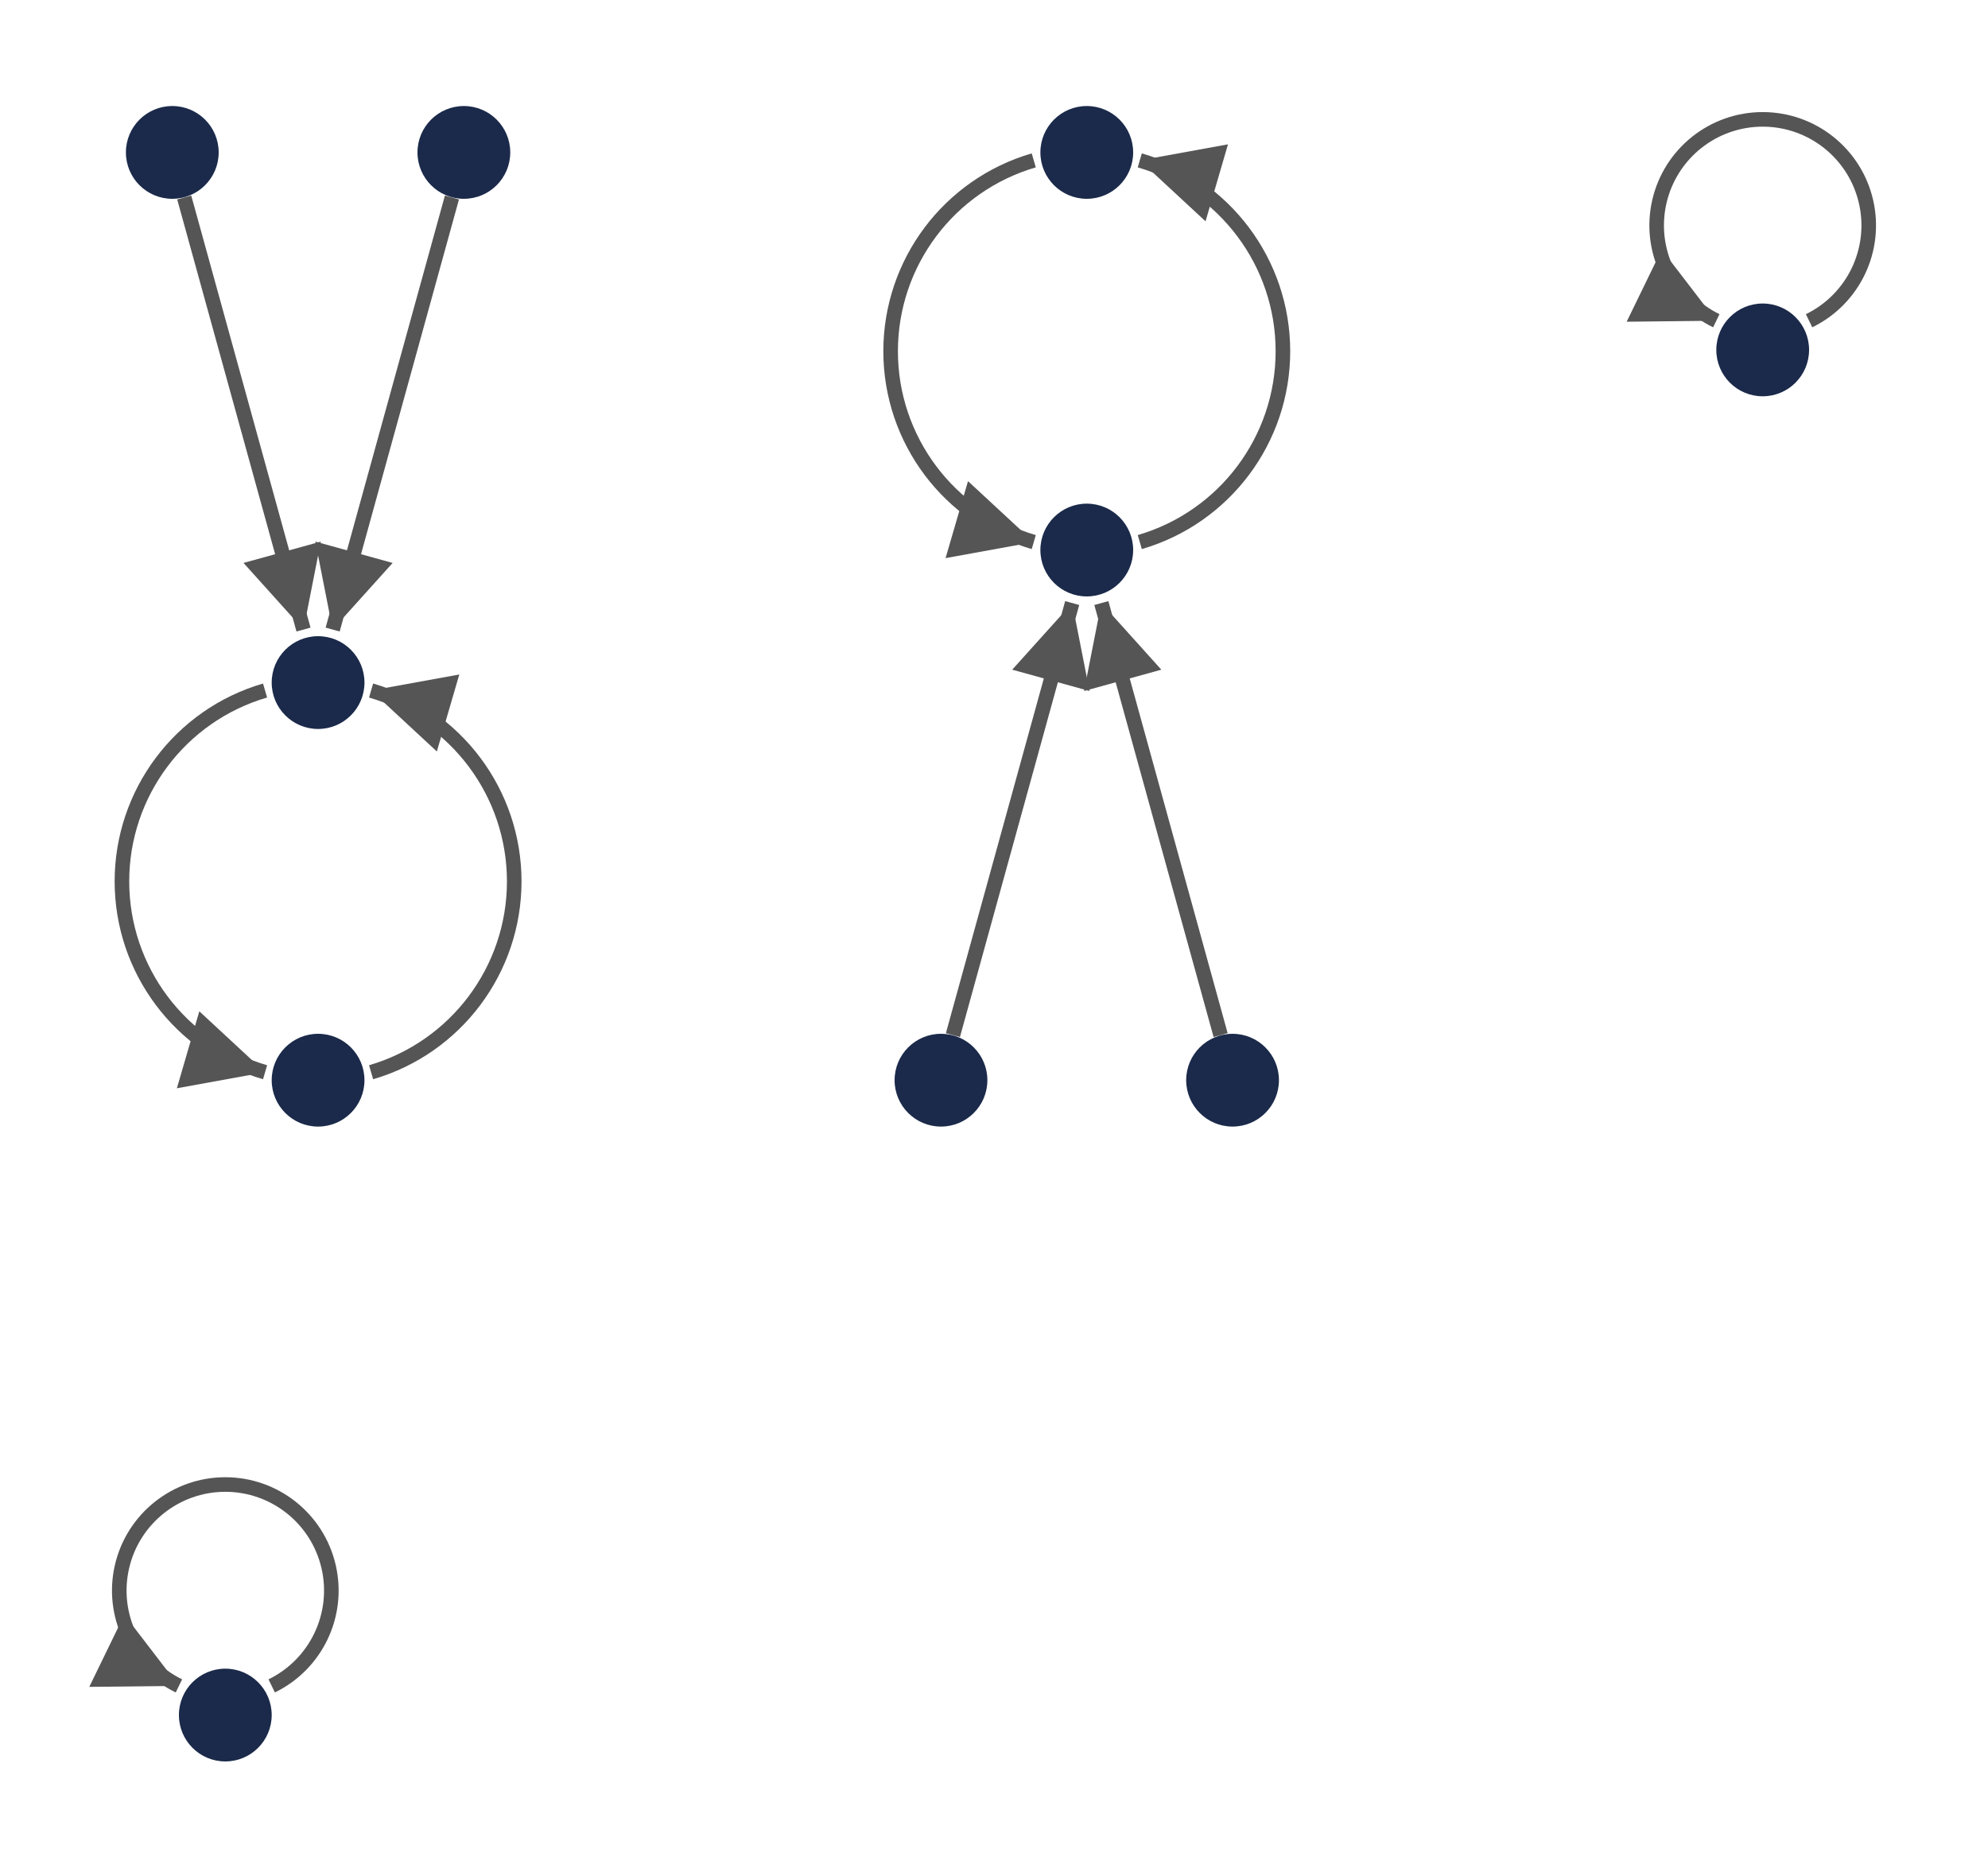
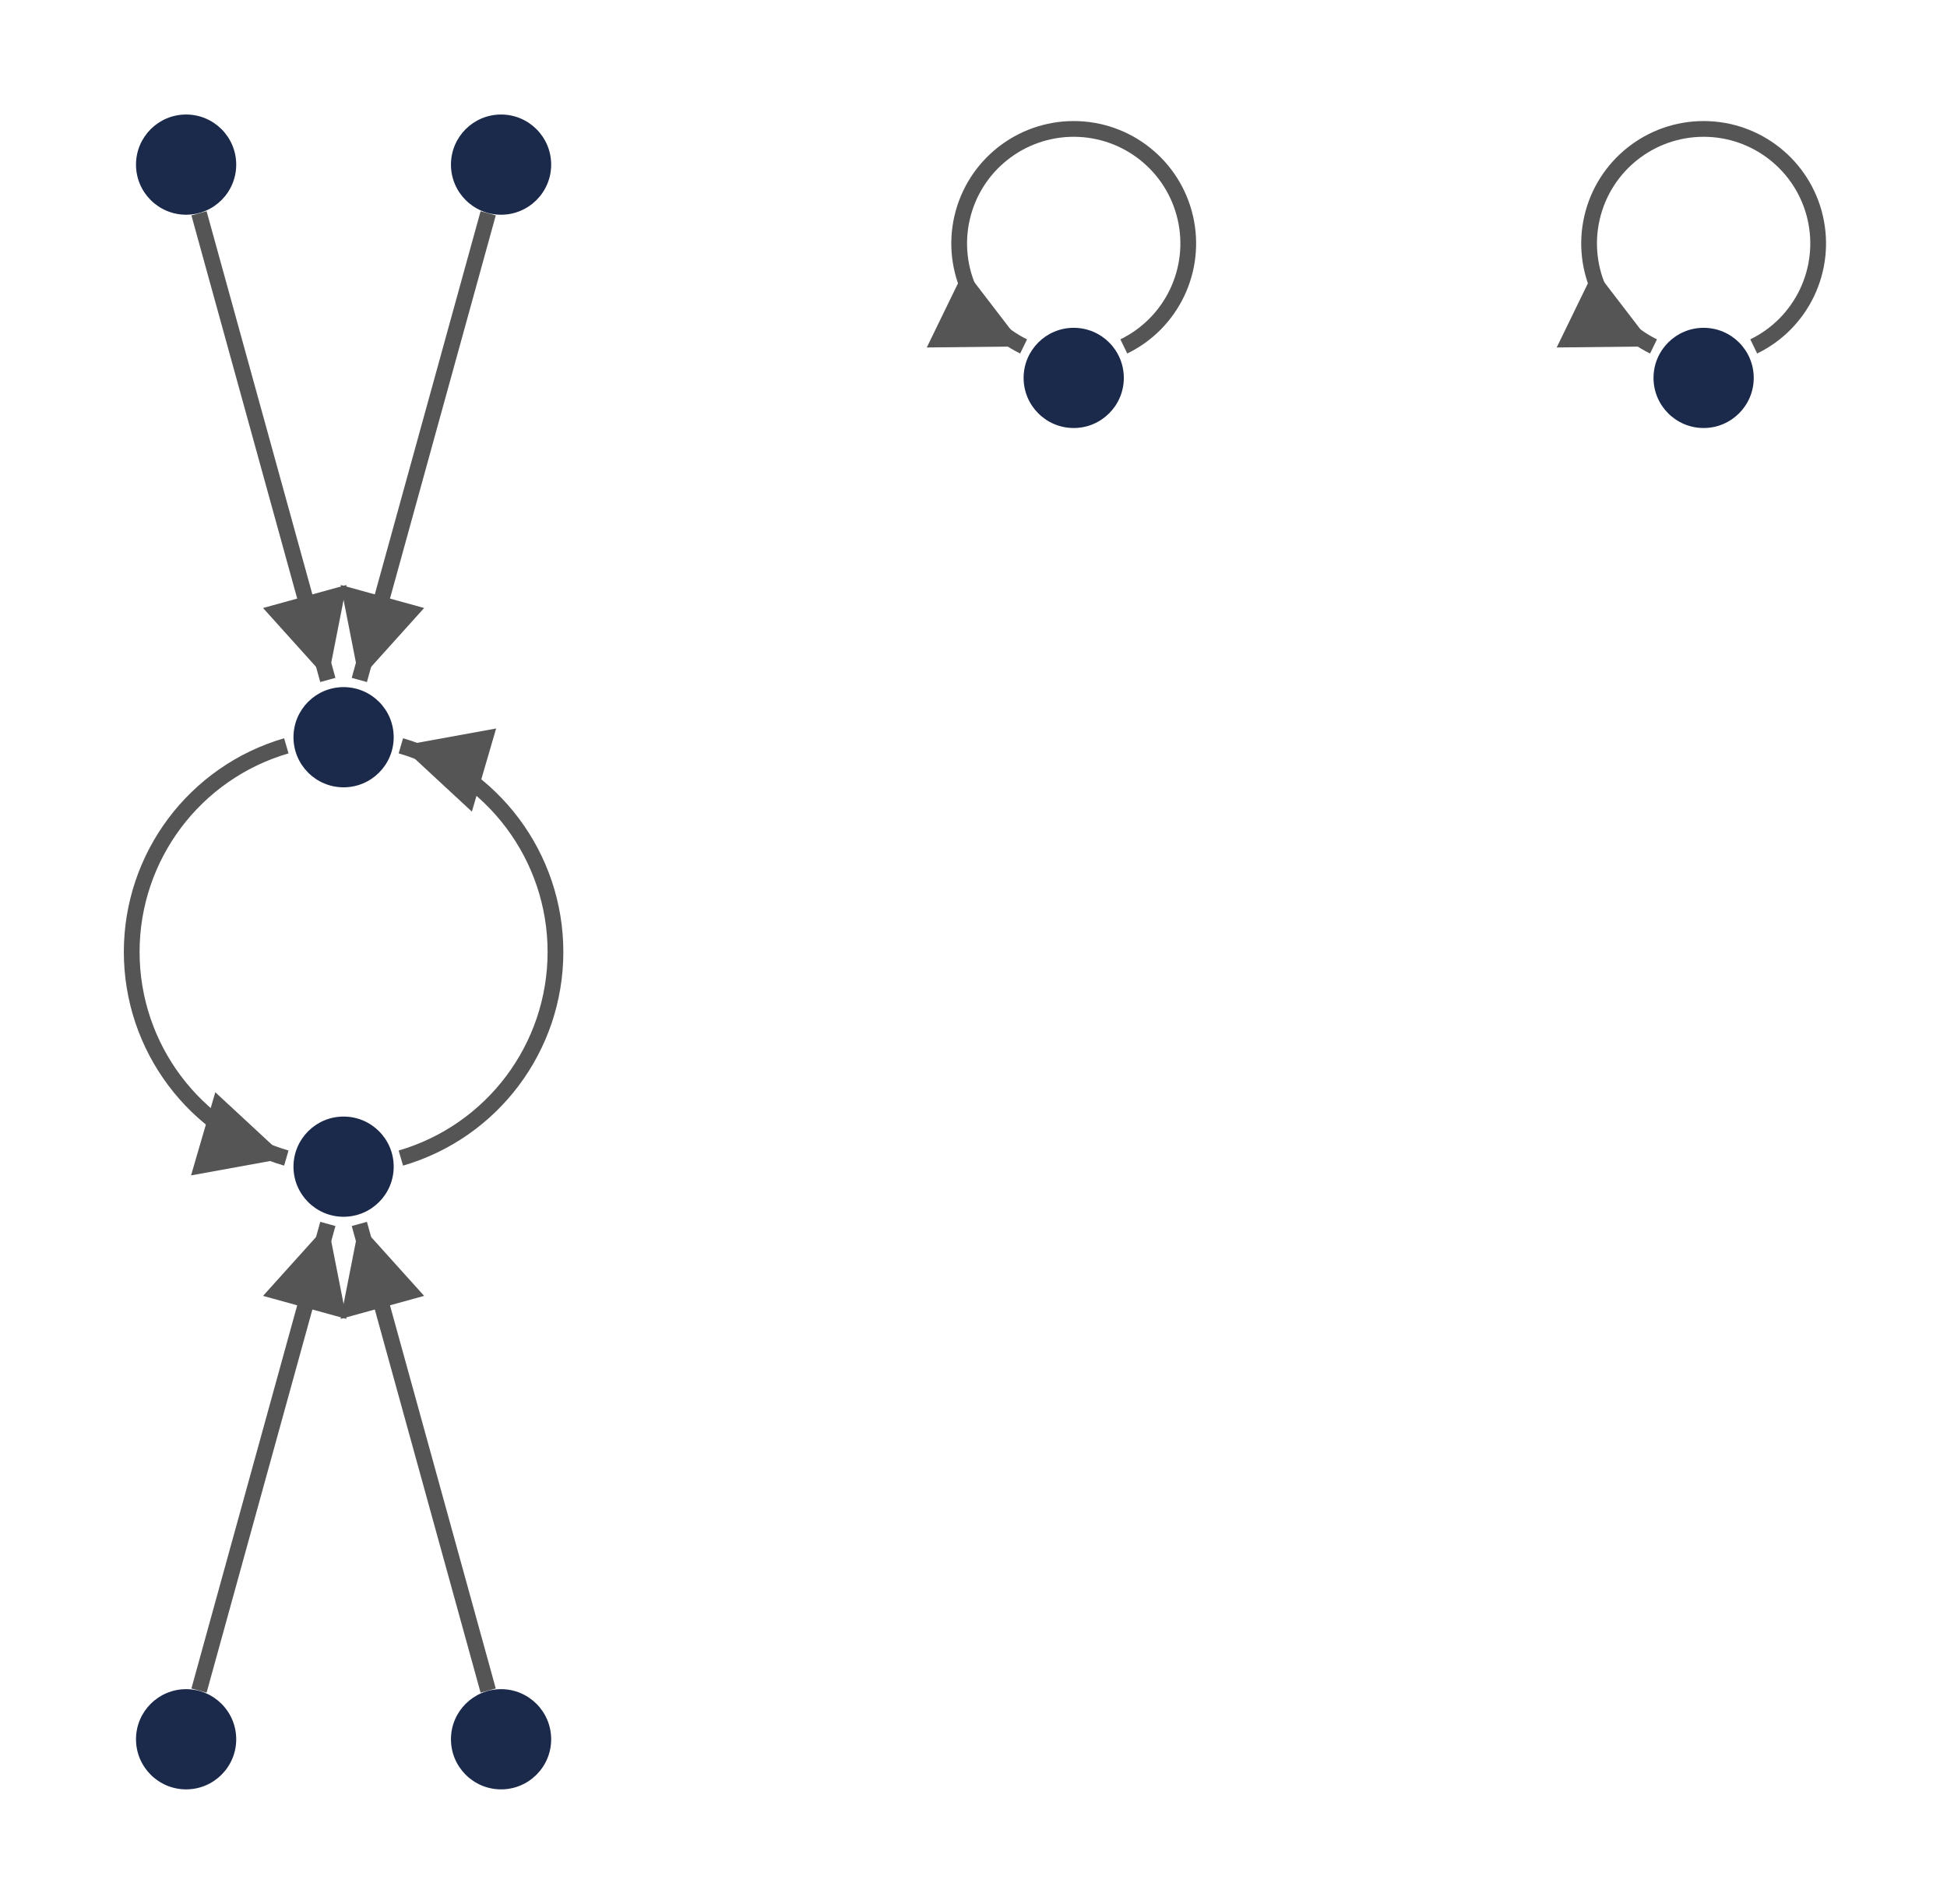
- <svg xmlns="http://www.w3.org/2000/svg" width="150" height="140.9" viewBox="0 0 150 140.9">
+ <svg xmlns="http://www.w3.org/2000/svg" width="136" height="133" viewBox="0 0 136 133">
  <defs>
    <marker id="a" viewBox="0 0 10 10" refX="10" refY="5" markerWidth="5.5" markerHeight="5.5" orient="auto">
      <path d="M0 0L10 5L0 10z" fill="#555" />
    </marker>
  </defs>
  <g fill="none" stroke="#555" stroke-width="1.1" marker-end="url(#a)">
    <path d="M34.1 14.9L25.1 47.5" />
    <path d="M13.9 14.9L22.9 47.5" />
+     <path d="M13.9 118.1L22.9 85.5" />
+     <path d="M34.1 118.1L25.1 85.5" />
    <path d="M20 52.1A15 15 0 0 0 20 80.9" />
    <path d="M28 80.9A15 15 0 0 0 28 52.1" />
-     <path d="M71.9 78.1L80.9 45.5" />
-     <path d="M92.1 78.1L83.1 45.5" />
-     <path d="M78 12.1A15 15 0 0 0 78 40.9" />
-     <path d="M86 40.9A15 15 0 0 0 86 12.1" />
-     <path d="M136.5 24.2A8 8 0 1 0 129.5 24.2" />
-     <path d="M20.5 127.2A8 8 0 1 0 13.5 127.2" />
+     <path d="M78.5 24.2A8 8 0 1 0 71.5 24.2" />
+     <path d="M122.5 24.2A8 8 0 1 0 115.5 24.2" />
  </g>
  <g fill="#1b2a4a">
    <circle cx="35" cy="11.5" r="3.5" />
    <circle cx="13" cy="11.5" r="3.5" />
    <circle cx="24" cy="51.5" r="3.5" />
+     <circle cx="13" cy="121.5" r="3.5" />
+     <circle cx="35" cy="121.5" r="3.5" />
    <circle cx="24" cy="81.5" r="3.5" />
-     <circle cx="82" cy="11.5" r="3.5" />
-     <circle cx="71" cy="81.5" r="3.5" />
-     <circle cx="93" cy="81.5" r="3.5" />
-     <circle cx="82" cy="41.5" r="3.5" />
-     <circle cx="133" cy="26.4" r="3.5" />
-     <circle cx="17" cy="129.4" r="3.5" />
+     <circle cx="75" cy="26.4" r="3.5" />
+     <circle cx="119" cy="26.4" r="3.5" />
  </g>
</svg>
